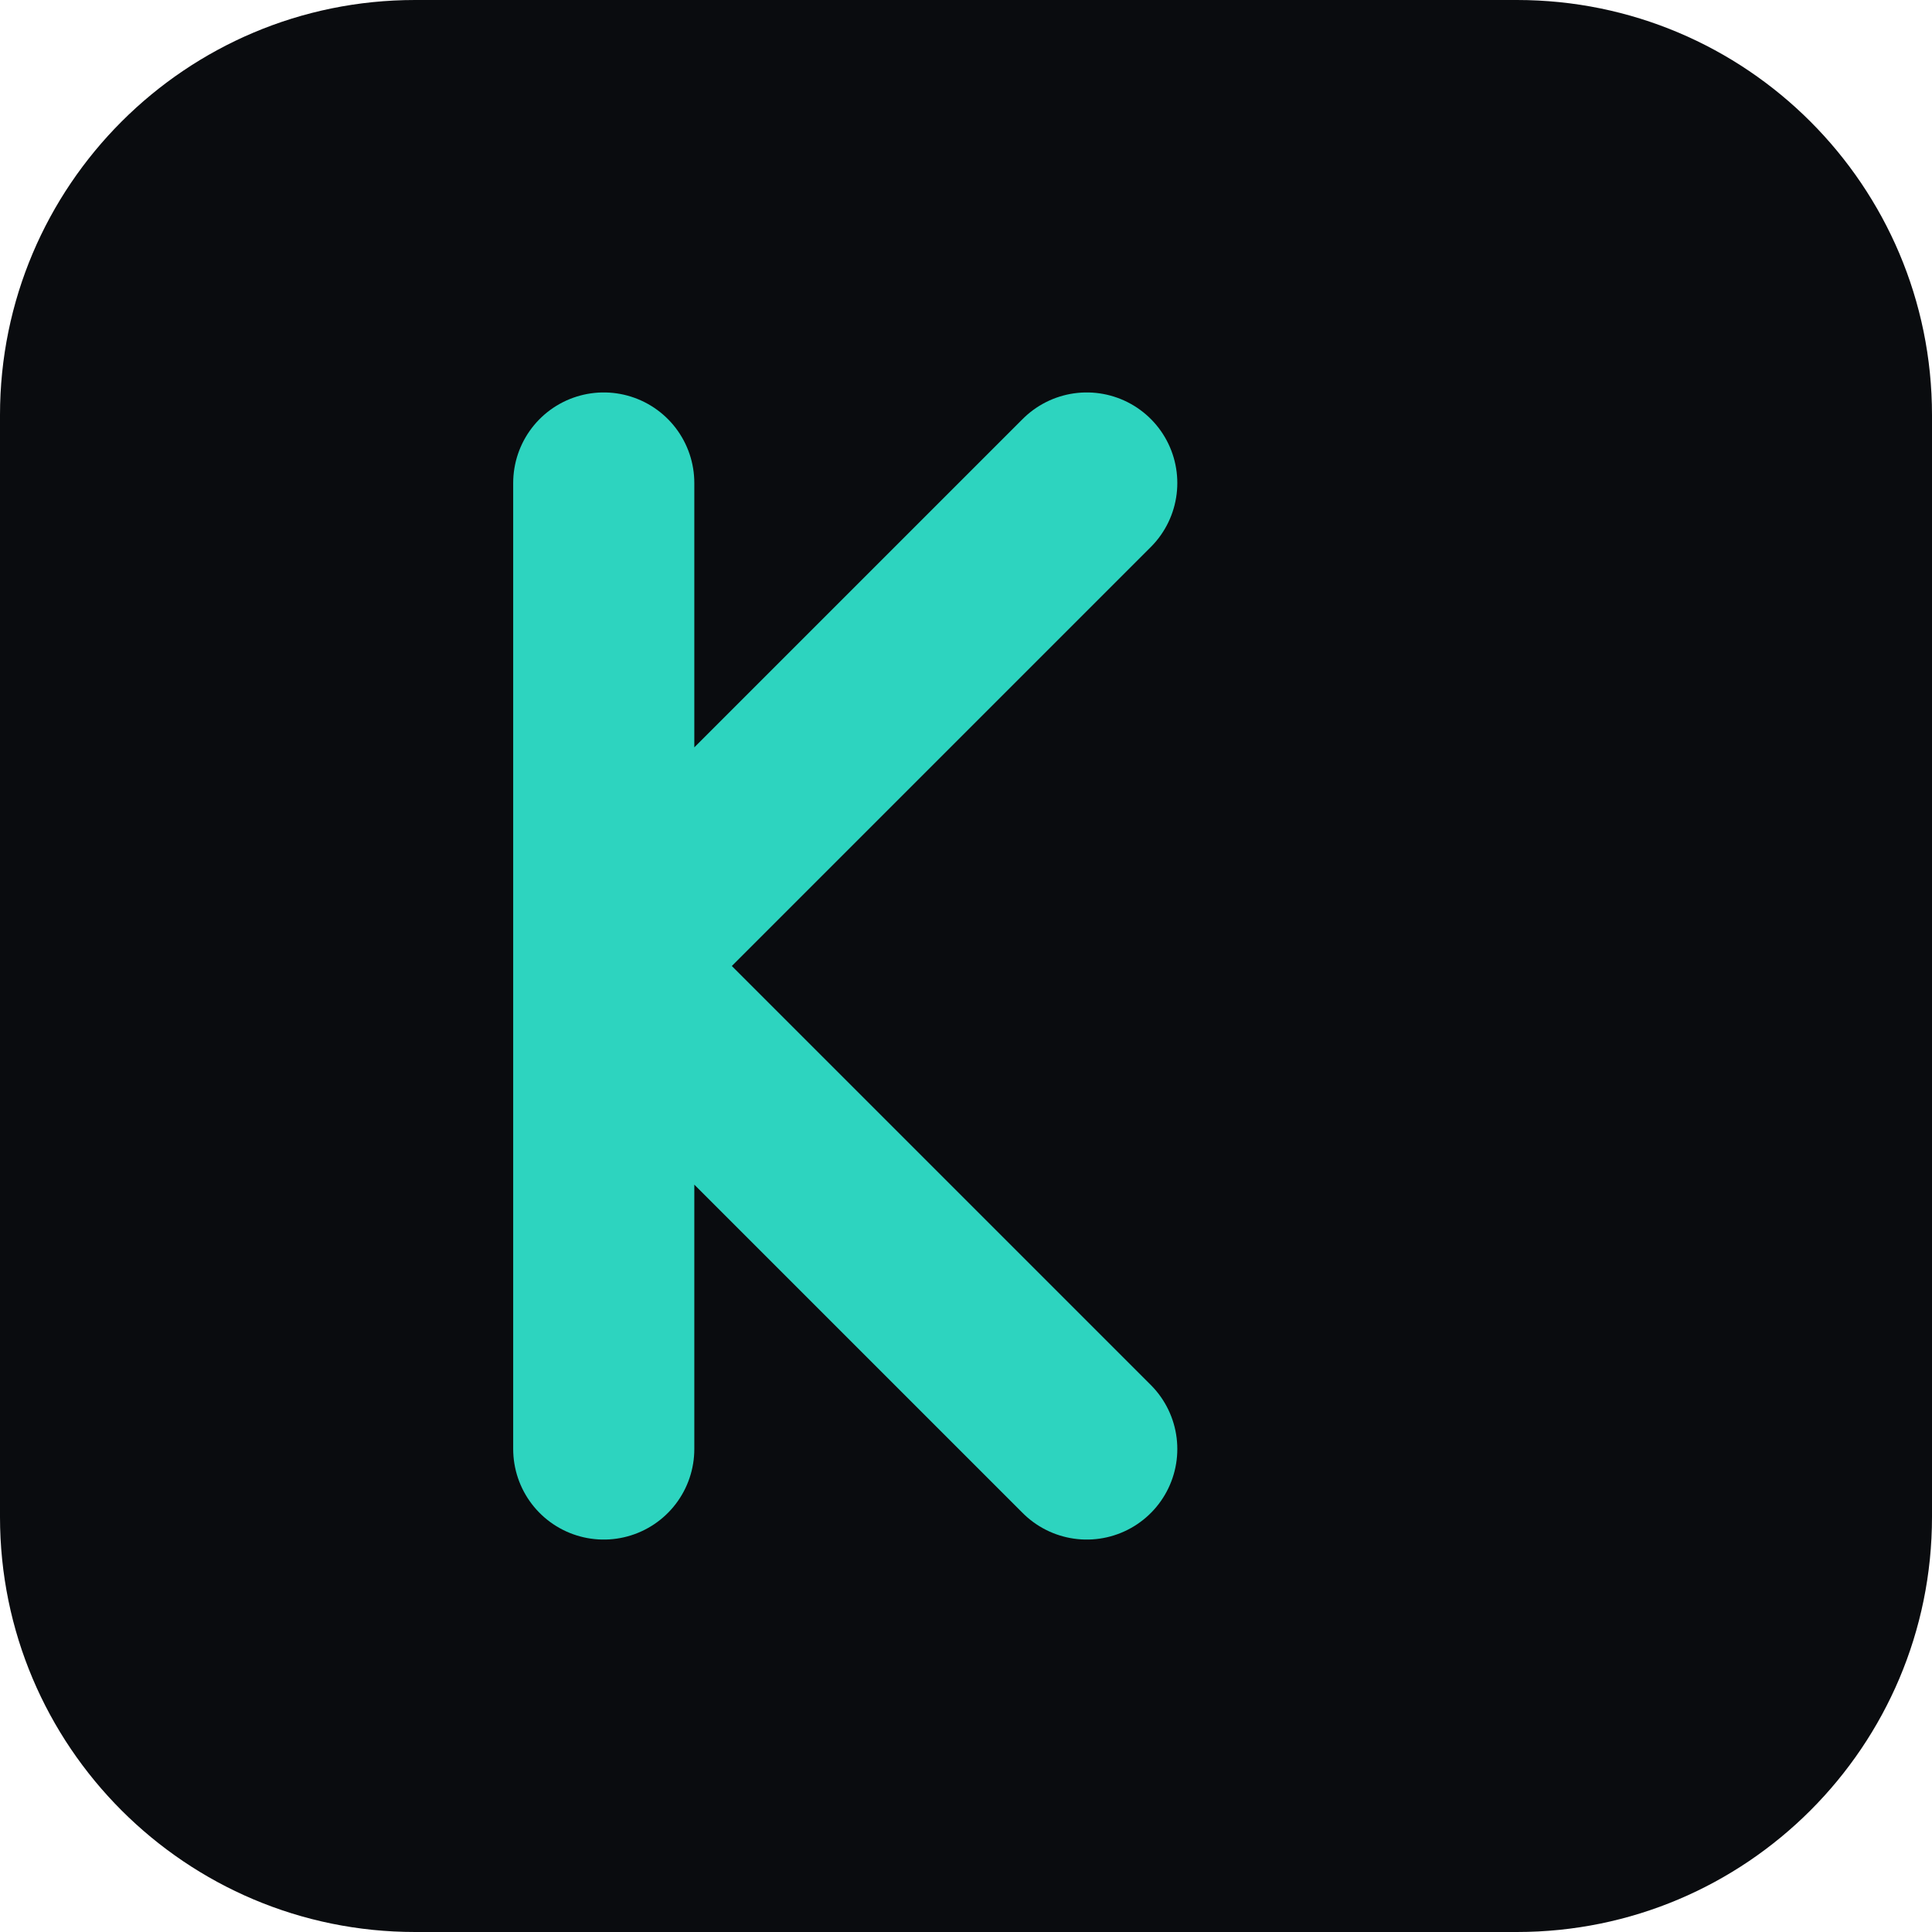
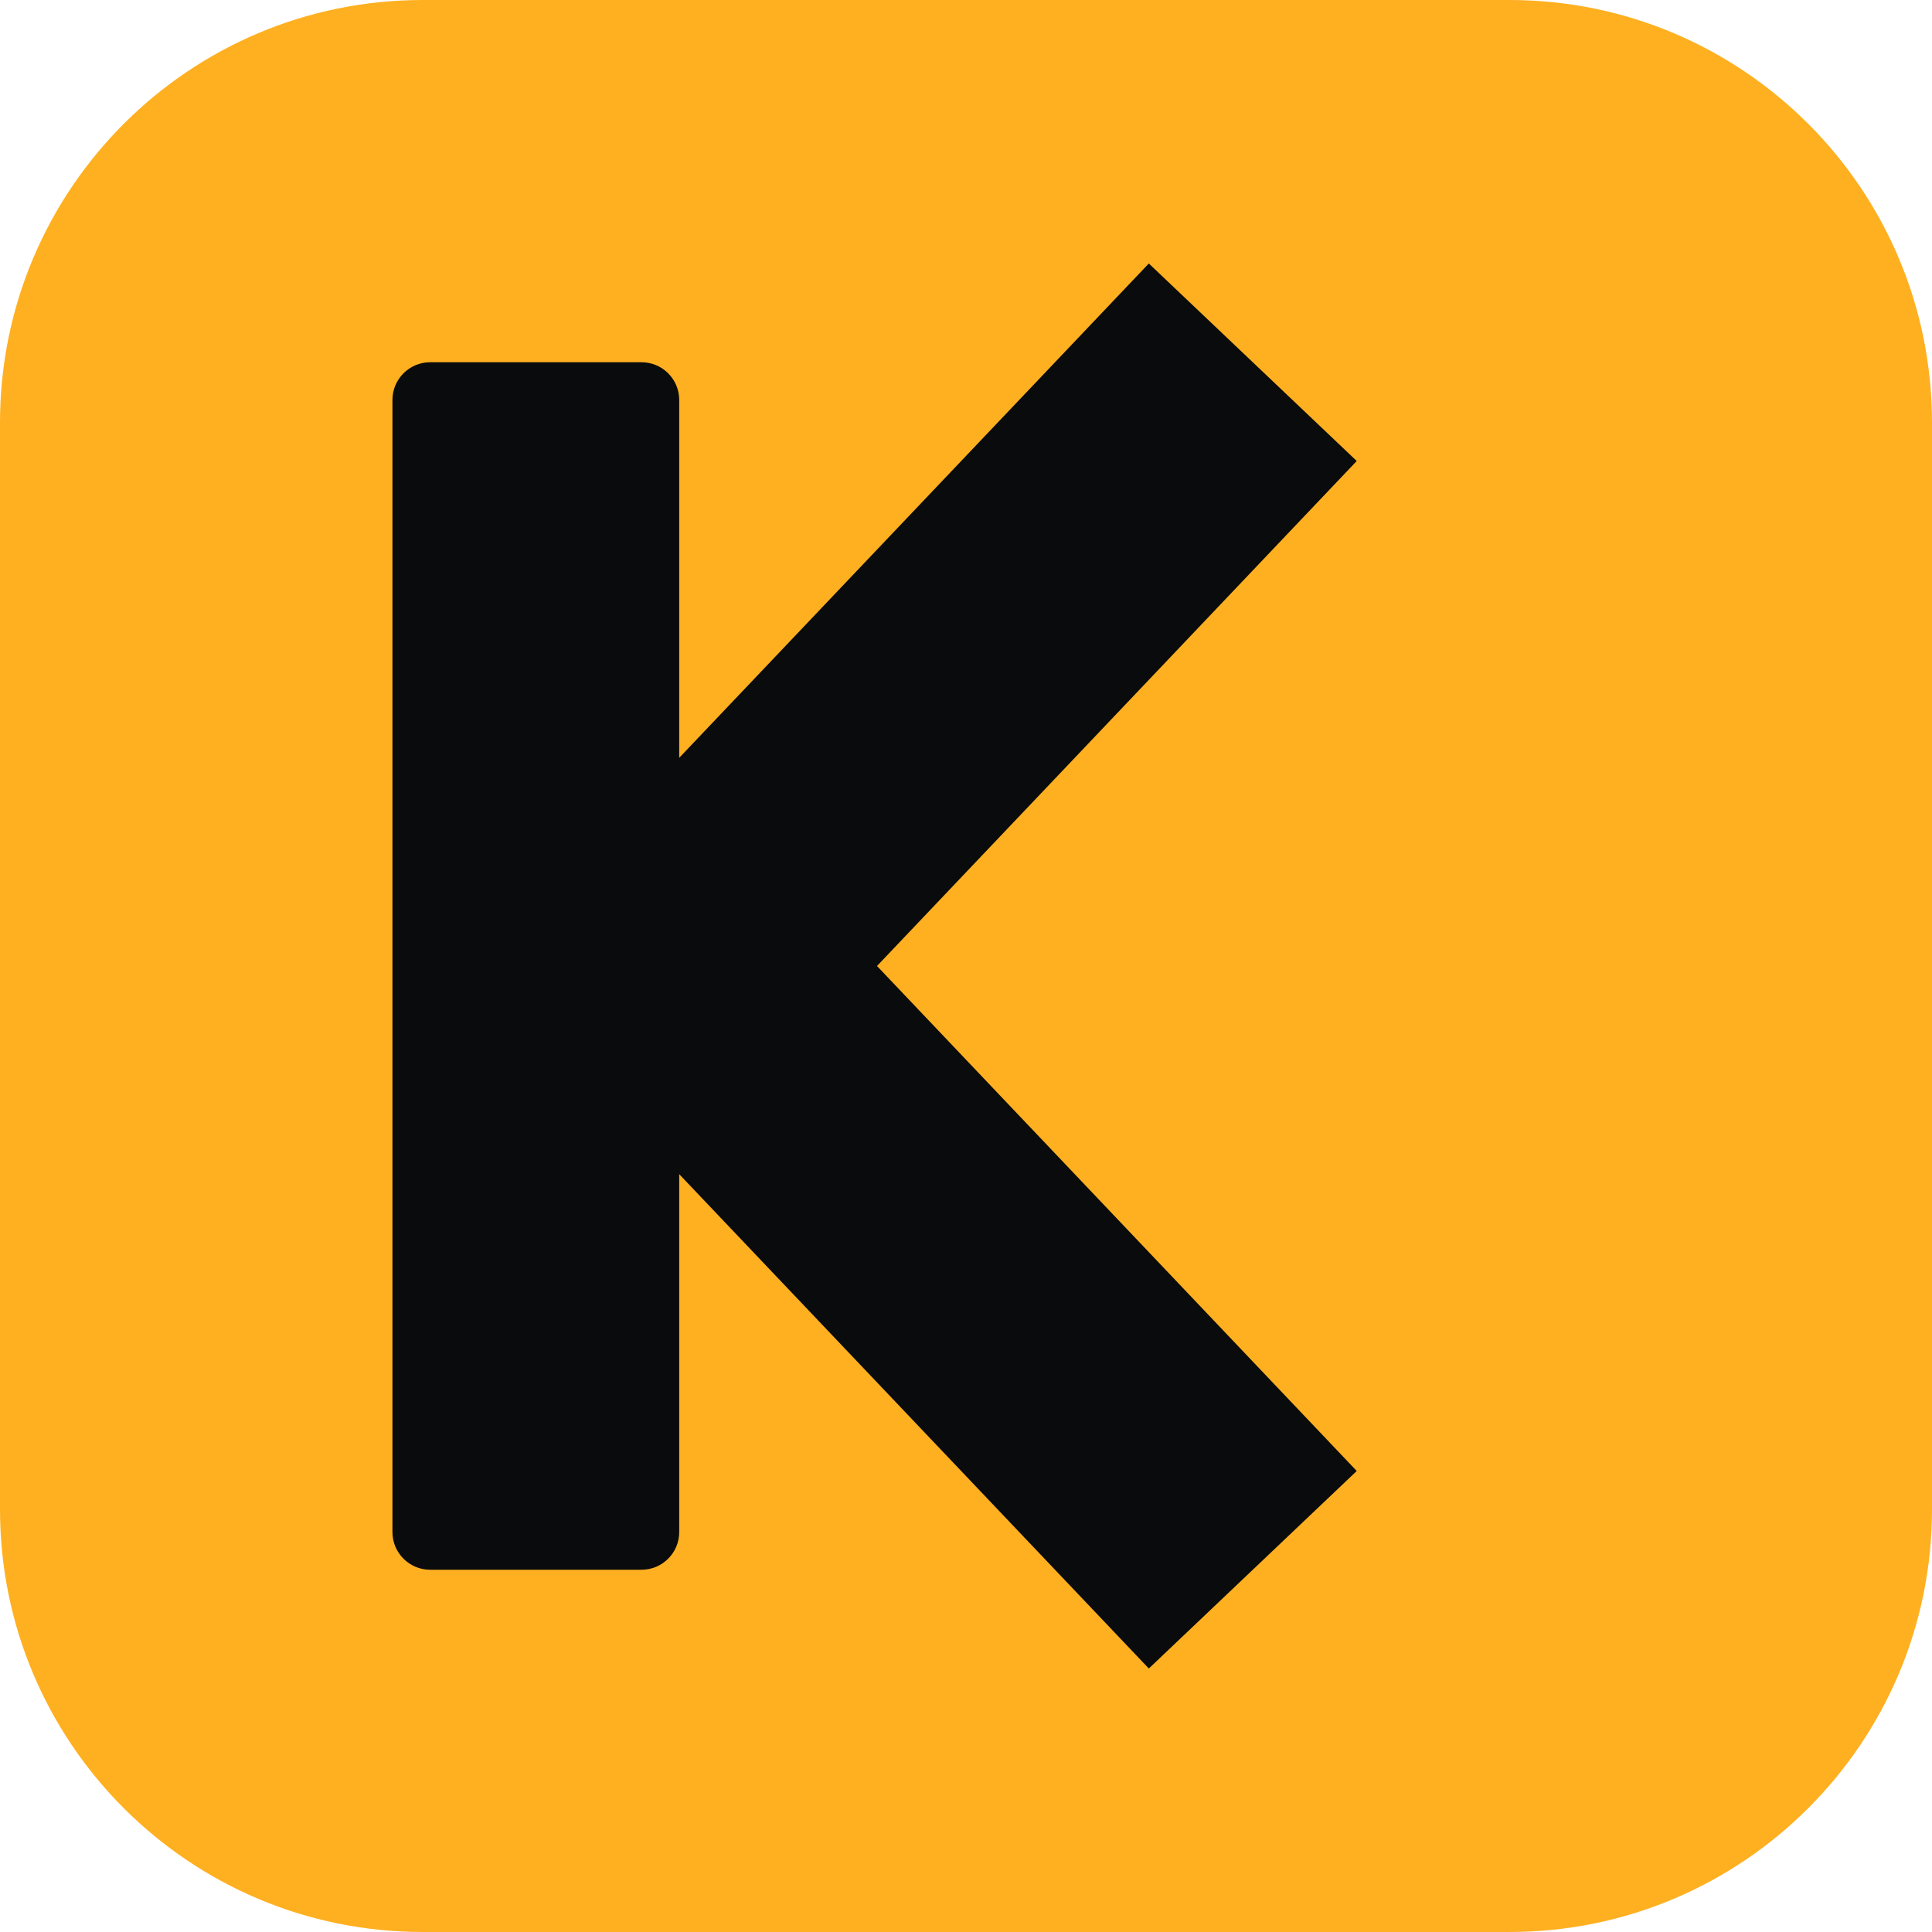
- <svg xmlns="http://www.w3.org/2000/svg" width="1024" height="1024" viewBox="0 0 1024 1024">
-   <rect width="1024" height="1024" rx="220" fill="#0a0c0f" />
-   <path d="M320 256v512M320 512l256-256M320 512l256 256" fill="none" stroke="#2dd4bf" stroke-width="96" stroke-linecap="round" stroke-linejoin="round" />
+ <svg xmlns="http://www.w3.org/2000/svg" width="512" height="512" viewBox="0 0 512 512" role="img" aria-label="Kern">
+   <rect width="512" height="512" rx="112" fill="#FFB020" />
+   <rect x="104" y="96" width="76" height="320" rx="10" fill="#0A0B0D" />
+   <path d="M180 256 L332 96 M180 256 L332 416" fill="none" stroke="#0A0B0D" stroke-width="76" stroke-linecap="butt" />
</svg>
